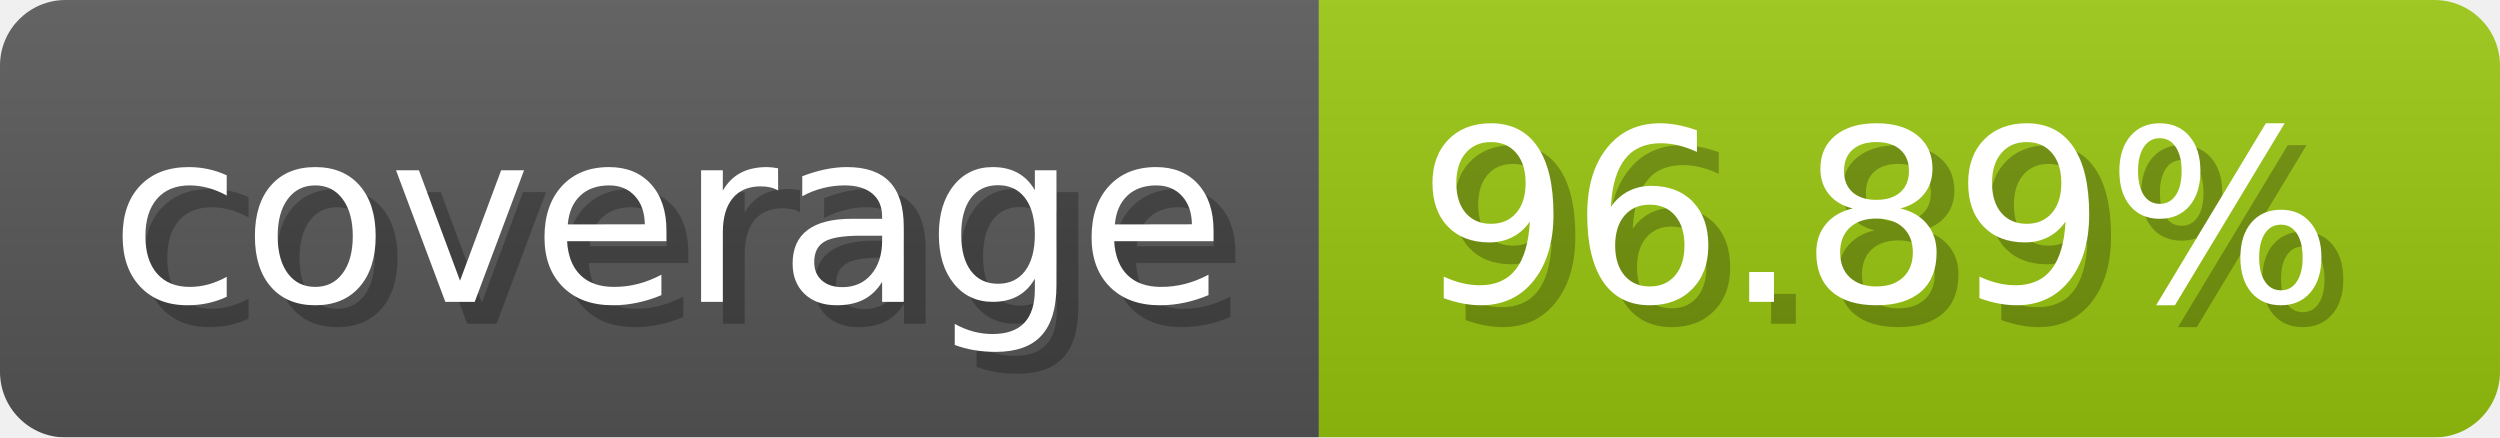
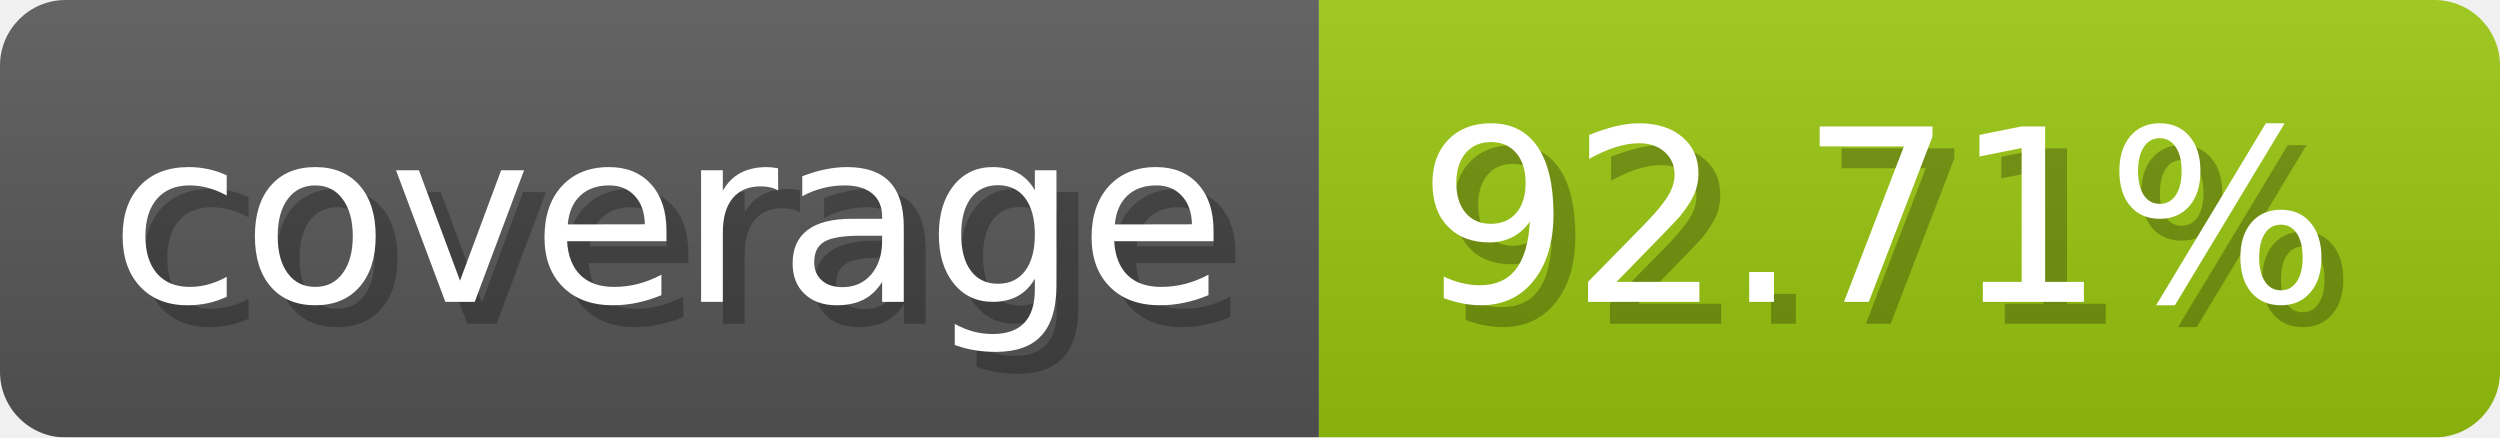
- <svg xmlns="http://www.w3.org/2000/svg" width="114.3" height="20" viewBox="0 0 1143 200" role="img" aria-label="coverage: 96.89%">
-   <linearGradient id="EyWqv" x2="0" y2="100%">
+ <svg xmlns="http://www.w3.org/2000/svg" width="114.3" height="20" viewBox="0 0 1143 200" role="img" aria-label="coverage: 92.71%">
+   <linearGradient id="LzoZx" x2="0" y2="100%">
    <stop offset="0" stop-opacity=".1" stop-color="#EEE" />
    <stop offset="1" stop-opacity=".1" />
  </linearGradient>
-   <mask id="bPtAw">
+   <mask id="InYfE">
    <rect width="1143" height="200" rx="30" fill="#FFF" />
  </mask>
-   <g mask="url(#bPtAw)">
+   <g mask="url(#InYfE)">
    <rect width="603" height="200" fill="#555" />
    <rect width="540" height="200" fill="#97c40f" x="603" />
-     <rect width="1143" height="200" fill="url(#EyWqv)" />
+     <rect width="1143" height="200" fill="url(#LzoZx)" />
  </g>
  <g aria-hidden="true" fill="#fff" text-anchor="start" font-family="Verdana,DejaVu Sans,sans-serif" font-size="110">
    <text x="60" y="148" textLength="503" fill="#000" opacity="0.25">coverage</text>
    <text x="50" y="138" textLength="503">coverage</text>
-     <text x="658" y="148" textLength="440" fill="#000" opacity="0.25">96.89%</text>
-     <text x="648" y="138" textLength="440">96.89%</text>
+     <text x="658" y="148" textLength="440" fill="#000" opacity="0.25">92.71%</text>
+     <text x="648" y="138" textLength="440">92.71%</text>
  </g>
</svg>
